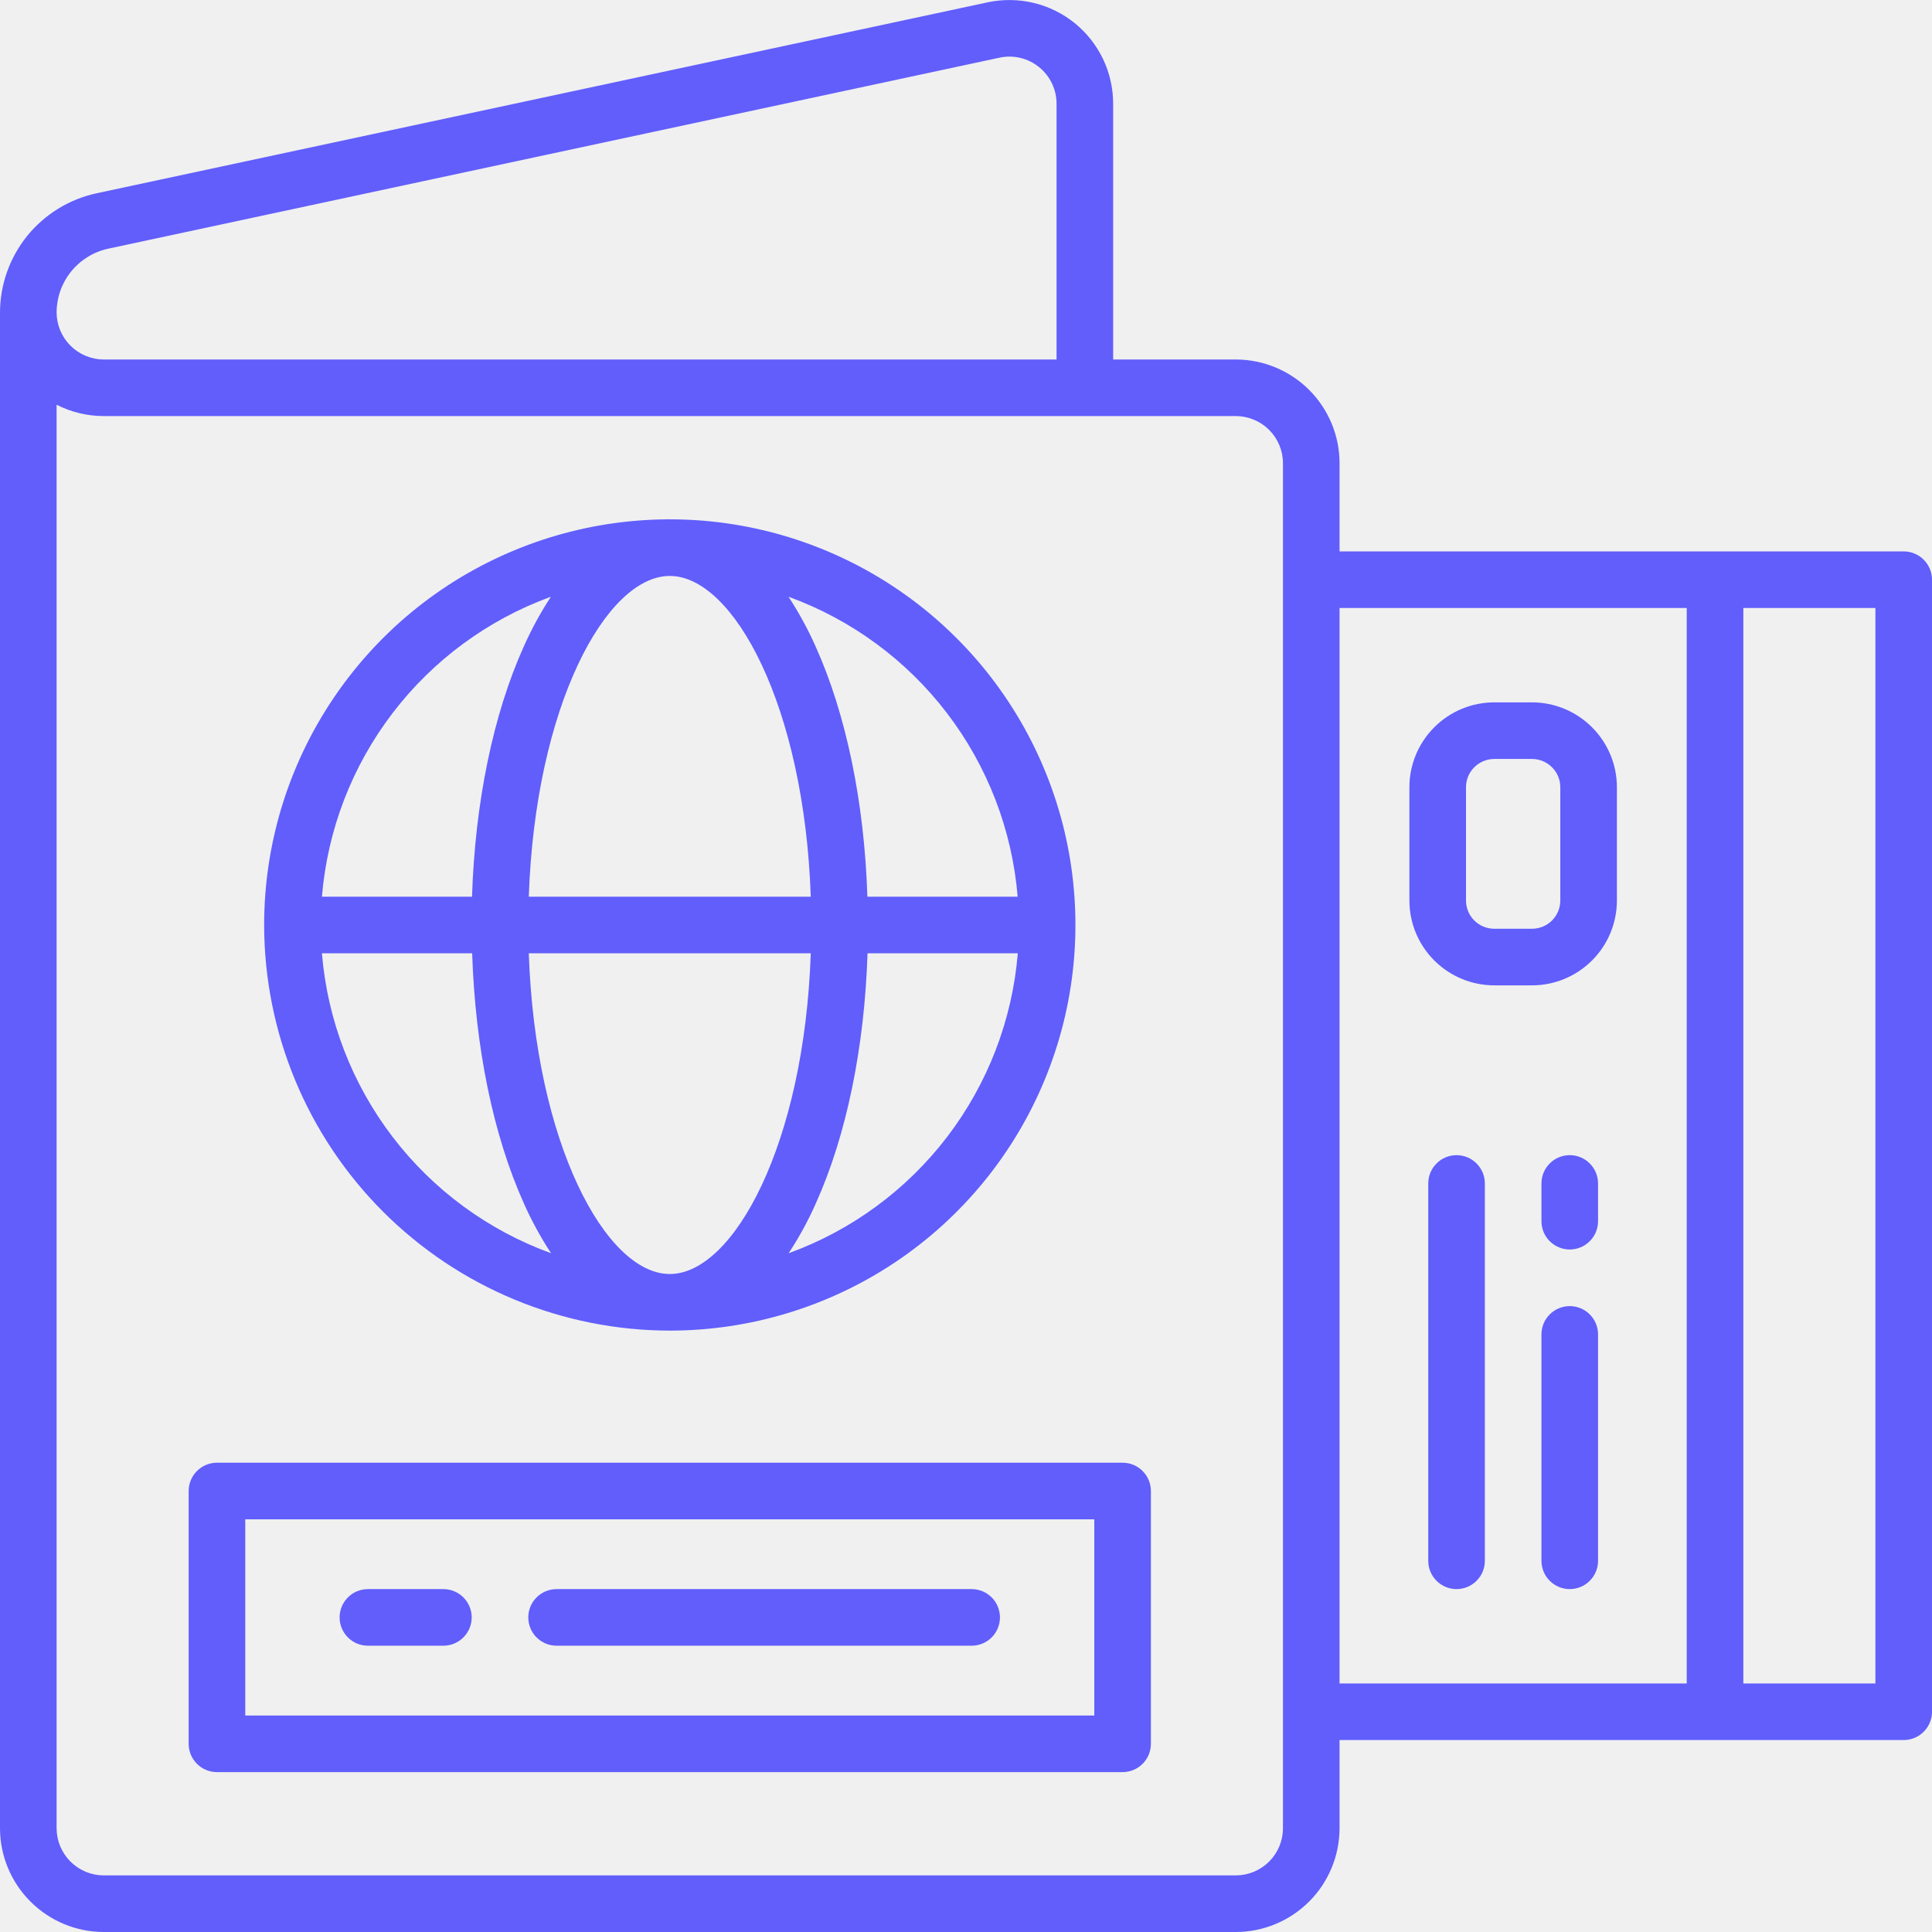
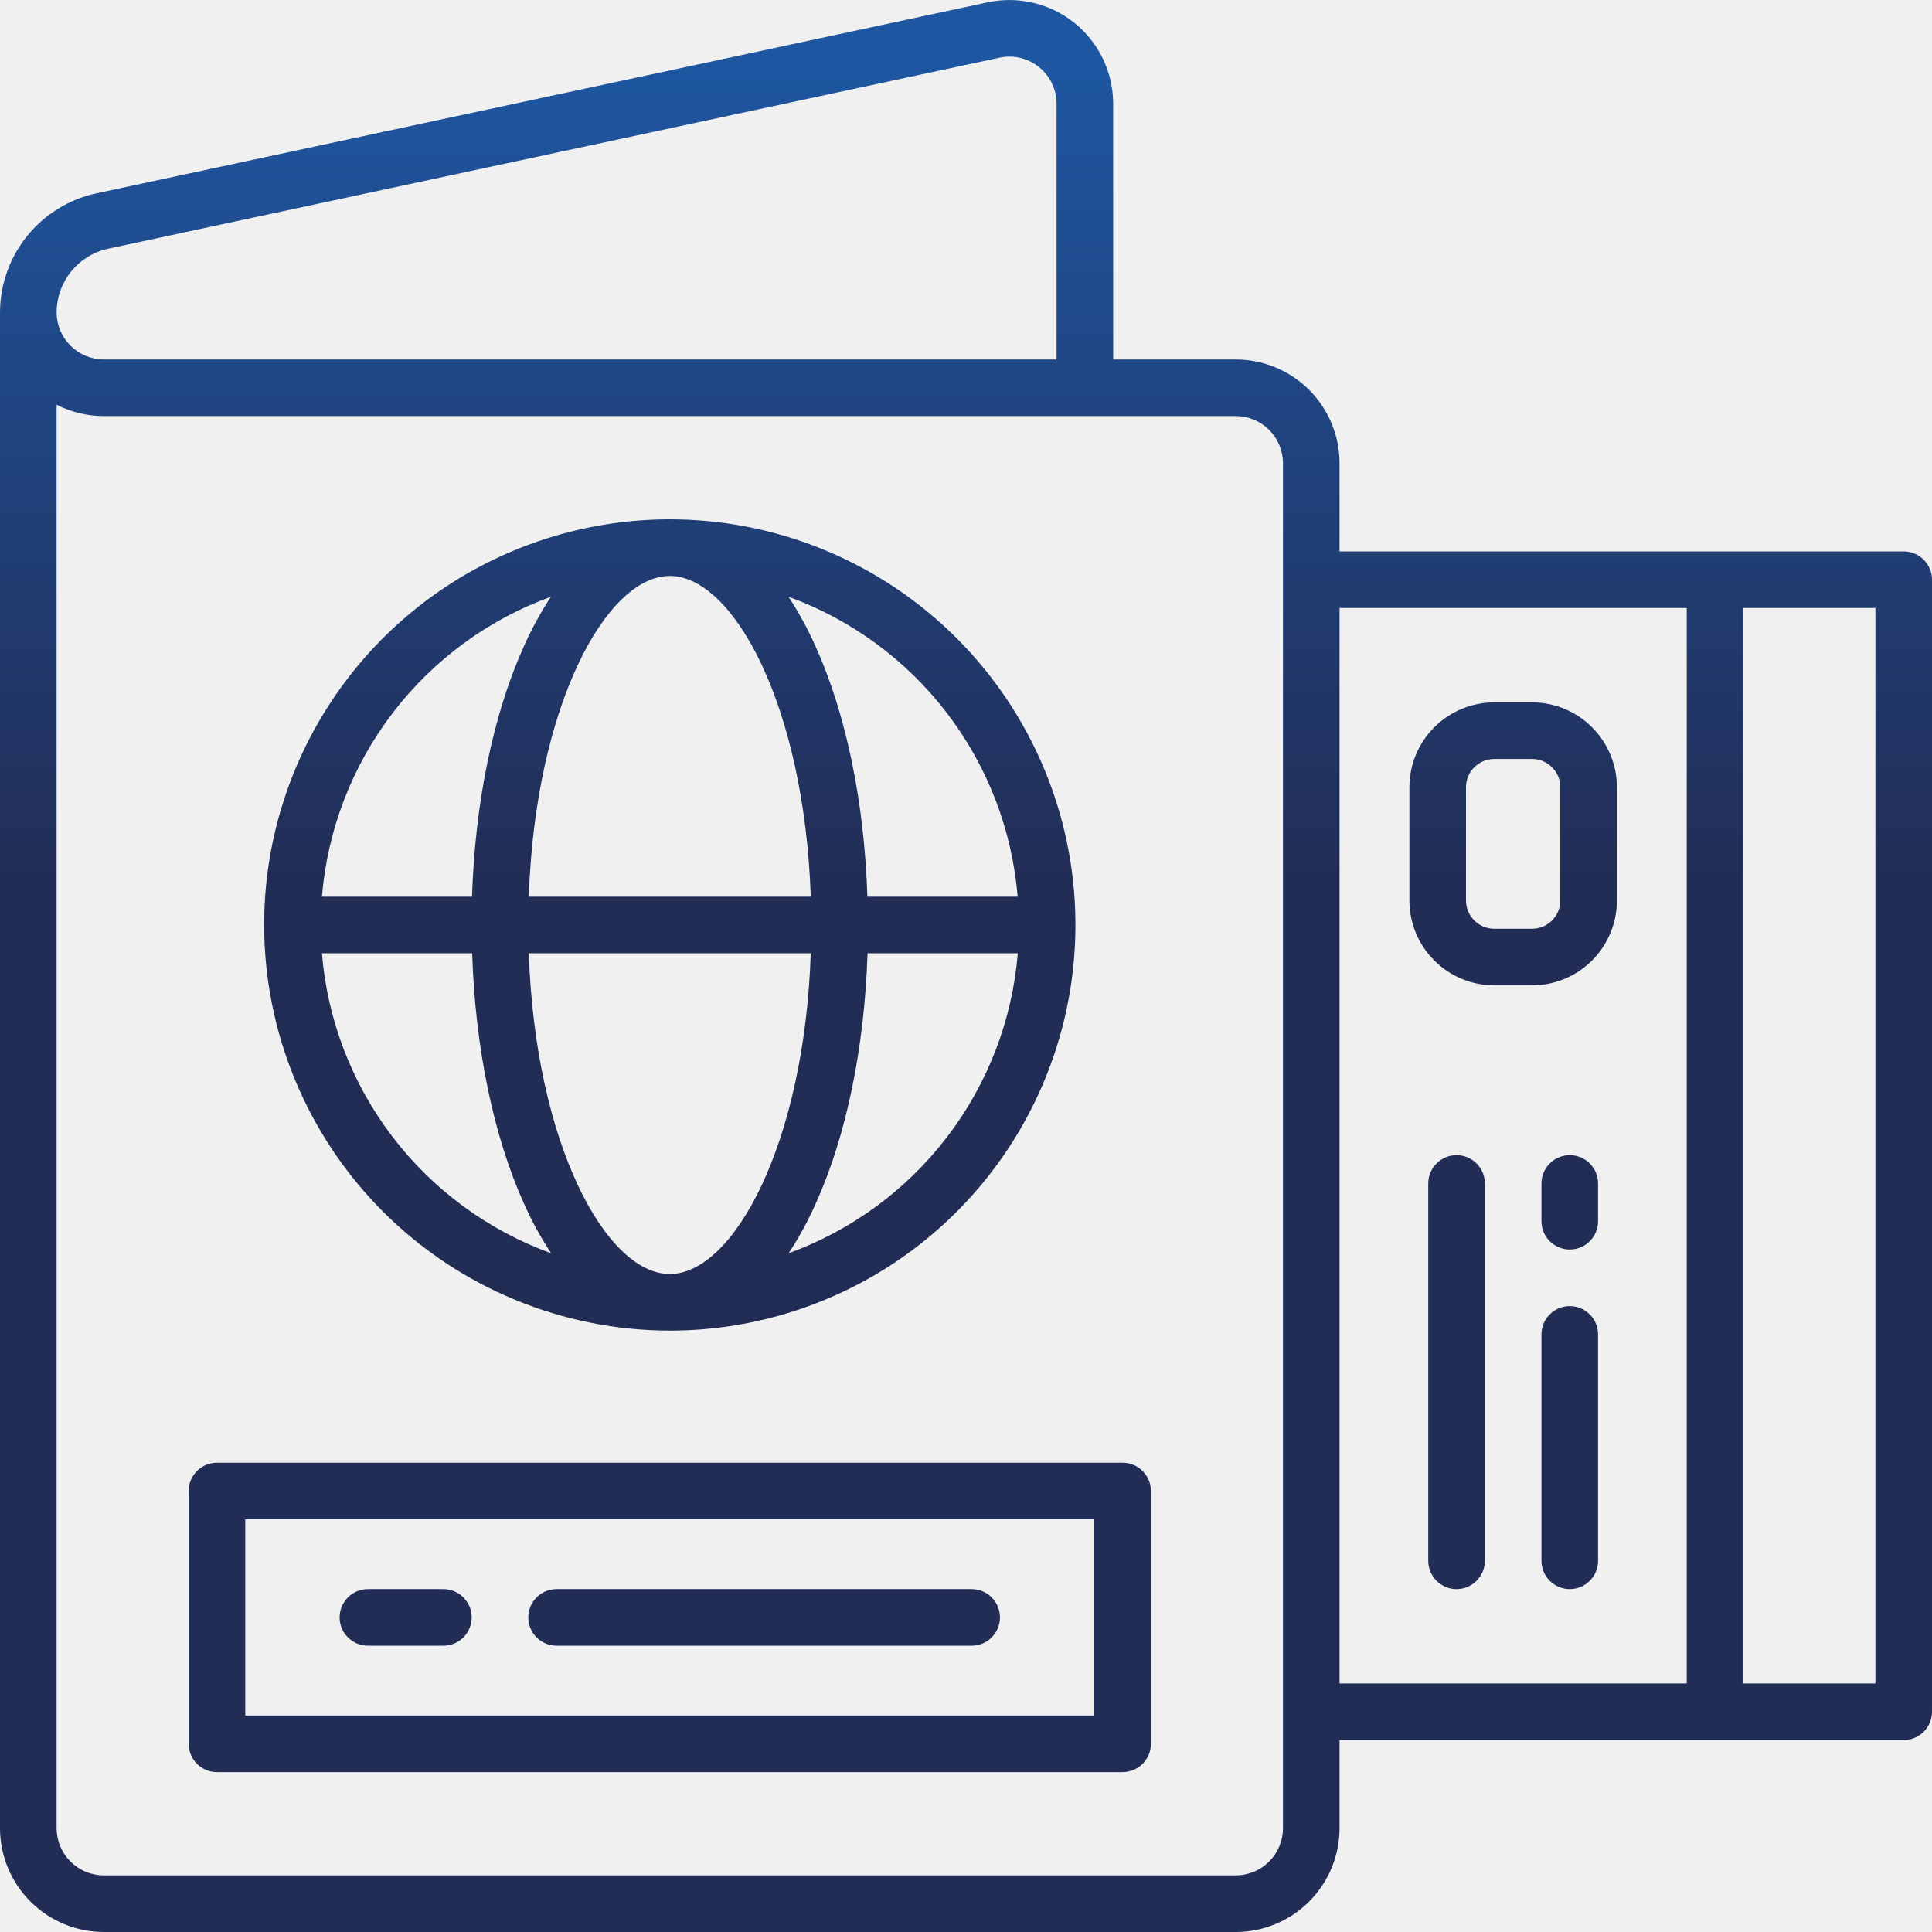
<svg xmlns="http://www.w3.org/2000/svg" width="54" height="54" viewBox="0 0 54 54" fill="none">
+   <defs>
+     <linearGradient id="iconGradient" x1="13" y1="24.6" x2="13" y2="1.8" gradientUnits="userSpaceOnUse">
+       <stop offset="0" stop-color="#222d56" />
+       <stop offset="1" stop-color="#1e56a1" />
+     </linearGradient>
+   </defs>
  <g clip-path="url(#clip0_238_1611)">
-     <path d="M53.209 15.412H37.441V12.948C37.441 12.179 37.135 11.442 36.591 10.898C36.047 10.355 35.31 10.049 34.541 10.048H31.113V2.901C31.113 2.469 31.017 2.042 30.831 1.651C30.644 1.261 30.373 0.917 30.037 0.645C29.7 0.374 29.308 0.18 28.887 0.08C28.466 -0.02 28.028 -0.025 27.605 0.065L2.687 5.405C1.928 5.571 1.248 5.991 0.759 6.595C0.271 7.2 0.003 7.952 0 8.73L0 51.1C0.001 51.868 0.307 52.606 0.851 53.149C1.394 53.693 2.131 53.999 2.9 54H34.541C35.31 53.999 36.047 53.693 36.591 53.149C37.134 52.606 37.44 51.868 37.441 51.1V48.635H53.209C53.419 48.635 53.62 48.551 53.768 48.403C53.917 48.255 54 48.054 54 47.844V16.203C54 15.993 53.917 15.792 53.768 15.644C53.62 15.495 53.419 15.412 53.209 15.412ZM1.582 8.73C1.584 8.314 1.727 7.912 1.988 7.589C2.249 7.266 2.613 7.041 3.019 6.952L27.937 1.612C28.129 1.57 28.328 1.573 28.519 1.618C28.71 1.664 28.889 1.752 29.042 1.876C29.195 1.999 29.318 2.156 29.403 2.333C29.488 2.511 29.531 2.705 29.531 2.901V10.048H2.9C2.551 10.047 2.216 9.908 1.969 9.661C1.722 9.414 1.583 9.079 1.582 8.73ZM35.859 51.1C35.859 51.449 35.72 51.784 35.473 52.031C35.225 52.278 34.891 52.417 34.541 52.418H2.9C2.551 52.417 2.216 52.278 1.969 52.031C1.722 51.784 1.583 51.449 1.582 51.1V11.313C1.99 11.521 2.442 11.63 2.9 11.629H34.541C34.891 11.63 35.225 11.769 35.473 12.016C35.72 12.263 35.859 12.598 35.859 12.947V51.1ZM37.441 16.994H47.145V47.053H37.441V16.994ZM52.418 47.053H48.727V16.994H52.418V47.053Z" fill="#615EFC" />
-     <path d="M43.875 36.506C43.665 36.506 43.464 36.589 43.316 36.738C43.167 36.886 43.084 37.087 43.084 37.297V43.625C43.084 43.835 43.167 44.036 43.316 44.184C43.464 44.333 43.665 44.416 43.875 44.416C44.085 44.416 44.286 44.333 44.434 44.184C44.583 44.036 44.666 43.835 44.666 43.625V37.297C44.666 37.087 44.583 36.886 44.434 36.738C44.286 36.589 44.085 36.506 43.875 36.506Z" fill="#615EFC" />
-     <path d="M43.875 32.287C43.665 32.287 43.464 32.37 43.316 32.519C43.167 32.667 43.084 32.868 43.084 33.078V34.133C43.084 34.343 43.167 34.544 43.316 34.692C43.464 34.84 43.665 34.924 43.875 34.924C44.085 34.924 44.286 34.84 44.434 34.692C44.583 34.544 44.666 34.343 44.666 34.133V33.078C44.666 32.868 44.583 32.667 44.434 32.519C44.286 32.37 44.085 32.287 43.875 32.287Z" fill="#615EFC" />
-     <path d="M40.711 32.287C40.501 32.287 40.3 32.37 40.152 32.519C40.003 32.667 39.92 32.868 39.92 33.078V43.625C39.92 43.835 40.003 44.036 40.152 44.184C40.3 44.333 40.501 44.416 40.711 44.416C40.921 44.416 41.122 44.333 41.27 44.184C41.419 44.036 41.502 43.835 41.502 43.625V33.078C41.502 32.868 41.419 32.667 41.27 32.519C41.122 32.37 40.921 32.287 40.711 32.287Z" fill="#615EFC" />
-     <path d="M42.82 19.631H41.766C41.136 19.632 40.533 19.882 40.089 20.327C39.644 20.772 39.393 21.375 39.393 22.004V25.168C39.393 25.797 39.643 26.401 40.088 26.845C40.533 27.29 41.136 27.541 41.766 27.541H42.82C43.45 27.541 44.053 27.29 44.498 26.845C44.943 26.401 45.193 25.797 45.193 25.168V22.004C45.193 21.375 44.942 20.772 44.497 20.327C44.053 19.882 43.449 19.632 42.82 19.631ZM43.611 25.168C43.611 25.378 43.528 25.579 43.38 25.727C43.231 25.876 43.03 25.959 42.82 25.959H41.766C41.556 25.959 41.355 25.876 41.206 25.727C41.058 25.579 40.975 25.378 40.975 25.168V22.004C40.975 21.794 41.058 21.593 41.207 21.445C41.355 21.297 41.556 21.213 41.766 21.213H42.82C43.03 21.213 43.231 21.297 43.379 21.445C43.528 21.593 43.611 21.794 43.611 22.004V25.168Z" fill="#615EFC" />
-     <path d="M31.377 40.883H6.064C5.855 40.883 5.653 40.966 5.505 41.115C5.357 41.263 5.273 41.464 5.273 41.674V48.74C5.273 48.95 5.357 49.151 5.505 49.3C5.653 49.448 5.855 49.531 6.064 49.531H31.377C31.587 49.531 31.788 49.448 31.936 49.3C32.085 49.151 32.168 48.95 32.168 48.74V41.674C32.168 41.464 32.085 41.263 31.936 41.115C31.788 40.966 31.587 40.883 31.377 40.883ZM30.586 47.949H6.855V42.465H30.586V47.949Z" fill="#615EFC" />
-     <path d="M18.721 37.191C20.963 37.191 23.155 36.526 25.02 35.281C26.884 34.035 28.337 32.264 29.195 30.192C30.054 28.121 30.278 25.841 29.841 23.642C29.403 21.442 28.323 19.422 26.738 17.837C25.152 16.251 23.132 15.171 20.933 14.733C18.733 14.296 16.454 14.521 14.382 15.379C12.31 16.237 10.539 17.69 9.294 19.555C8.048 21.419 7.383 23.611 7.383 25.854C7.386 28.86 8.582 31.741 10.707 33.867C12.833 35.992 15.715 37.188 18.721 37.191ZM8.998 26.645H13.197C13.283 29.276 13.787 31.735 14.643 33.636C14.858 34.12 15.112 34.586 15.403 35.028C13.645 34.39 12.107 33.261 10.972 31.775C9.837 30.289 9.151 28.508 8.998 26.645ZM18.721 16.098C20.504 16.098 22.481 19.742 22.661 25.063H14.78C14.961 19.742 16.937 16.098 18.721 16.098ZM22.661 26.645C22.481 31.966 20.504 35.609 18.721 35.609C16.937 35.609 14.961 31.966 14.78 26.645H22.661ZM22.043 35.028C22.334 34.586 22.588 34.12 22.802 33.636C23.659 31.738 24.163 29.276 24.248 26.645H28.448C28.294 28.508 27.609 30.289 26.474 31.775C25.338 33.261 23.801 34.39 22.043 35.028ZM28.448 25.063H24.244C24.159 22.432 23.654 19.974 22.798 18.072C22.583 17.588 22.329 17.122 22.039 16.679C23.796 17.318 25.334 18.447 26.469 19.933C27.604 21.419 28.29 23.199 28.444 25.063H28.448ZM15.398 16.679C15.108 17.122 14.854 17.588 14.639 18.072C13.783 19.971 13.278 22.432 13.193 25.063H8.998C9.152 23.2 9.836 21.42 10.971 19.934C12.105 18.448 13.642 17.318 15.398 16.679Z" fill="#615EFC" />
-     <path d="M15.557 45.998H27.158C27.368 45.998 27.569 45.915 27.718 45.766C27.866 45.618 27.949 45.417 27.949 45.207C27.949 44.997 27.866 44.796 27.718 44.648C27.569 44.499 27.368 44.416 27.158 44.416H15.557C15.347 44.416 15.146 44.499 14.997 44.648C14.849 44.796 14.766 44.997 14.766 45.207C14.766 45.417 14.849 45.618 14.997 45.766C15.146 45.915 15.347 45.998 15.557 45.998Z" fill="#615EFC" />
-     <path d="M10.283 45.998H12.393C12.602 45.998 12.804 45.915 12.952 45.766C13.1 45.618 13.184 45.417 13.184 45.207C13.184 44.997 13.1 44.796 12.952 44.648C12.804 44.499 12.602 44.416 12.393 44.416H10.283C10.073 44.416 9.872 44.499 9.724 44.648C9.576 44.796 9.492 44.997 9.492 45.207C9.492 45.417 9.576 45.618 9.724 45.766C9.872 45.915 10.073 45.998 10.283 45.998Z" fill="#615EFC" />
+     <path d="M53.209 15.412H37.441V12.948C37.441 12.179 37.135 11.442 36.591 10.898C36.047 10.355 35.31 10.049 34.541 10.048H31.113V2.901C31.113 2.469 31.017 2.042 30.831 1.651C30.644 1.261 30.373 0.917 30.037 0.645C29.7 0.374 29.308 0.18 28.887 0.08C28.466 -0.02 28.028 -0.025 27.605 0.065L2.687 5.405C1.928 5.571 1.248 5.991 0.759 6.595C0.271 7.2 0.003 7.952 0 8.73L0 51.1C0.001 51.868 0.307 52.606 0.851 53.149C1.394 53.693 2.131 53.999 2.9 54H34.541C35.31 53.999 36.047 53.693 36.591 53.149C37.134 52.606 37.44 51.868 37.441 51.1V48.635H53.209C53.419 48.635 53.62 48.551 53.768 48.403C53.917 48.255 54 48.054 54 47.844V16.203C54 15.993 53.917 15.792 53.768 15.644C53.62 15.495 53.419 15.412 53.209 15.412ZM1.582 8.73C1.584 8.314 1.727 7.912 1.988 7.589C2.249 7.266 2.613 7.041 3.019 6.952L27.937 1.612C28.129 1.57 28.328 1.573 28.519 1.618C28.71 1.664 28.889 1.752 29.042 1.876C29.195 1.999 29.318 2.156 29.403 2.333C29.488 2.511 29.531 2.705 29.531 2.901V10.048H2.9C2.551 10.047 2.216 9.908 1.969 9.661C1.722 9.414 1.583 9.079 1.582 8.73ZM35.859 51.1C35.859 51.449 35.72 51.784 35.473 52.031C35.225 52.278 34.891 52.417 34.541 52.418H2.9C2.551 52.417 2.216 52.278 1.969 52.031C1.722 51.784 1.583 51.449 1.582 51.1V11.313C1.99 11.521 2.442 11.63 2.9 11.629H34.541C34.891 11.63 35.225 11.769 35.473 12.016C35.72 12.263 35.859 12.598 35.859 12.947V51.1ZM37.441 16.994H47.145V47.053H37.441V16.994ZM52.418 47.053H48.727V16.994H52.418V47.053Z" fill="url(#iconGradient)" />
+     <path d="M43.875 36.506C43.665 36.506 43.464 36.589 43.316 36.738C43.167 36.886 43.084 37.087 43.084 37.297V43.625C43.084 43.835 43.167 44.036 43.316 44.184C43.464 44.333 43.665 44.416 43.875 44.416C44.085 44.416 44.286 44.333 44.434 44.184C44.583 44.036 44.666 43.835 44.666 43.625V37.297C44.666 37.087 44.583 36.886 44.434 36.738C44.286 36.589 44.085 36.506 43.875 36.506Z" fill="url(#iconGradient)" />
+     <path d="M43.875 32.287C43.665 32.287 43.464 32.37 43.316 32.519C43.167 32.667 43.084 32.868 43.084 33.078V34.133C43.084 34.343 43.167 34.544 43.316 34.692C43.464 34.84 43.665 34.924 43.875 34.924C44.085 34.924 44.286 34.84 44.434 34.692C44.583 34.544 44.666 34.343 44.666 34.133V33.078C44.666 32.868 44.583 32.667 44.434 32.519C44.286 32.37 44.085 32.287 43.875 32.287Z" fill="url(#iconGradient)" />
+     <path d="M40.711 32.287C40.501 32.287 40.3 32.37 40.152 32.519C40.003 32.667 39.92 32.868 39.92 33.078V43.625C39.92 43.835 40.003 44.036 40.152 44.184C40.3 44.333 40.501 44.416 40.711 44.416C40.921 44.416 41.122 44.333 41.27 44.184C41.419 44.036 41.502 43.835 41.502 43.625V33.078C41.502 32.868 41.419 32.667 41.27 32.519C41.122 32.37 40.921 32.287 40.711 32.287Z" fill="url(#iconGradient)" />
+     <path d="M42.82 19.631H41.766C41.136 19.632 40.533 19.882 40.089 20.327C39.644 20.772 39.393 21.375 39.393 22.004V25.168C39.393 25.797 39.643 26.401 40.088 26.845C40.533 27.29 41.136 27.541 41.766 27.541H42.82C43.45 27.541 44.053 27.29 44.498 26.845C44.943 26.401 45.193 25.797 45.193 25.168V22.004C45.193 21.375 44.942 20.772 44.497 20.327C44.053 19.882 43.449 19.632 42.82 19.631ZM43.611 25.168C43.611 25.378 43.528 25.579 43.38 25.727C43.231 25.876 43.03 25.959 42.82 25.959H41.766C41.556 25.959 41.355 25.876 41.206 25.727C41.058 25.579 40.975 25.378 40.975 25.168V22.004C40.975 21.794 41.058 21.593 41.207 21.445C41.355 21.297 41.556 21.213 41.766 21.213H42.82C43.03 21.213 43.231 21.297 43.379 21.445C43.528 21.593 43.611 21.794 43.611 22.004V25.168Z" fill="url(#iconGradient)" />
+     <path d="M31.377 40.883H6.064C5.855 40.883 5.653 40.966 5.505 41.115C5.357 41.263 5.273 41.464 5.273 41.674V48.74C5.273 48.95 5.357 49.151 5.505 49.3C5.653 49.448 5.855 49.531 6.064 49.531H31.377C31.587 49.531 31.788 49.448 31.936 49.3C32.085 49.151 32.168 48.95 32.168 48.74V41.674C32.168 41.464 32.085 41.263 31.936 41.115C31.788 40.966 31.587 40.883 31.377 40.883ZM30.586 47.949H6.855V42.465H30.586V47.949Z" fill="url(#iconGradient)" />
+     <path d="M18.721 37.191C20.963 37.191 23.155 36.526 25.02 35.281C26.884 34.035 28.337 32.264 29.195 30.192C30.054 28.121 30.278 25.841 29.841 23.642C29.403 21.442 28.323 19.422 26.738 17.837C25.152 16.251 23.132 15.171 20.933 14.733C18.733 14.296 16.454 14.521 14.382 15.379C12.31 16.237 10.539 17.69 9.294 19.555C8.048 21.419 7.383 23.611 7.383 25.854C7.386 28.86 8.582 31.741 10.707 33.867C12.833 35.992 15.715 37.188 18.721 37.191ZM8.998 26.645H13.197C13.283 29.276 13.787 31.735 14.643 33.636C14.858 34.12 15.112 34.586 15.403 35.028C13.645 34.39 12.107 33.261 10.972 31.775C9.837 30.289 9.151 28.508 8.998 26.645ZM18.721 16.098C20.504 16.098 22.481 19.742 22.661 25.063H14.78C14.961 19.742 16.937 16.098 18.721 16.098ZM22.661 26.645C22.481 31.966 20.504 35.609 18.721 35.609C16.937 35.609 14.961 31.966 14.78 26.645H22.661ZM22.043 35.028C22.334 34.586 22.588 34.12 22.802 33.636C23.659 31.738 24.163 29.276 24.248 26.645H28.448C28.294 28.508 27.609 30.289 26.474 31.775C25.338 33.261 23.801 34.39 22.043 35.028ZM28.448 25.063H24.244C24.159 22.432 23.654 19.974 22.798 18.072C22.583 17.588 22.329 17.122 22.039 16.679C23.796 17.318 25.334 18.447 26.469 19.933C27.604 21.419 28.29 23.199 28.444 25.063H28.448ZM15.398 16.679C15.108 17.122 14.854 17.588 14.639 18.072C13.783 19.971 13.278 22.432 13.193 25.063H8.998C9.152 23.2 9.836 21.42 10.971 19.934C12.105 18.448 13.642 17.318 15.398 16.679Z" fill="url(#iconGradient)" />
+     <path d="M15.557 45.998H27.158C27.368 45.998 27.569 45.915 27.718 45.766C27.866 45.618 27.949 45.417 27.949 45.207C27.949 44.997 27.866 44.796 27.718 44.648C27.569 44.499 27.368 44.416 27.158 44.416H15.557C15.347 44.416 15.146 44.499 14.997 44.648C14.849 44.796 14.766 44.997 14.766 45.207C14.766 45.417 14.849 45.618 14.997 45.766C15.146 45.915 15.347 45.998 15.557 45.998Z" fill="url(#iconGradient)" />
+     <path d="M10.283 45.998H12.393C12.602 45.998 12.804 45.915 12.952 45.766C13.1 45.618 13.184 45.417 13.184 45.207C13.184 44.997 13.1 44.796 12.952 44.648C12.804 44.499 12.602 44.416 12.393 44.416H10.283C10.073 44.416 9.872 44.499 9.724 44.648C9.576 44.796 9.492 44.997 9.492 45.207C9.492 45.417 9.576 45.618 9.724 45.766C9.872 45.915 10.073 45.998 10.283 45.998Z" fill="url(#iconGradient)" />
  </g>
  <defs>
    <clipPath id="clip0_238_1611">
      <rect width="54" height="54" fill="white" />
    </clipPath>
  </defs>
</svg>
